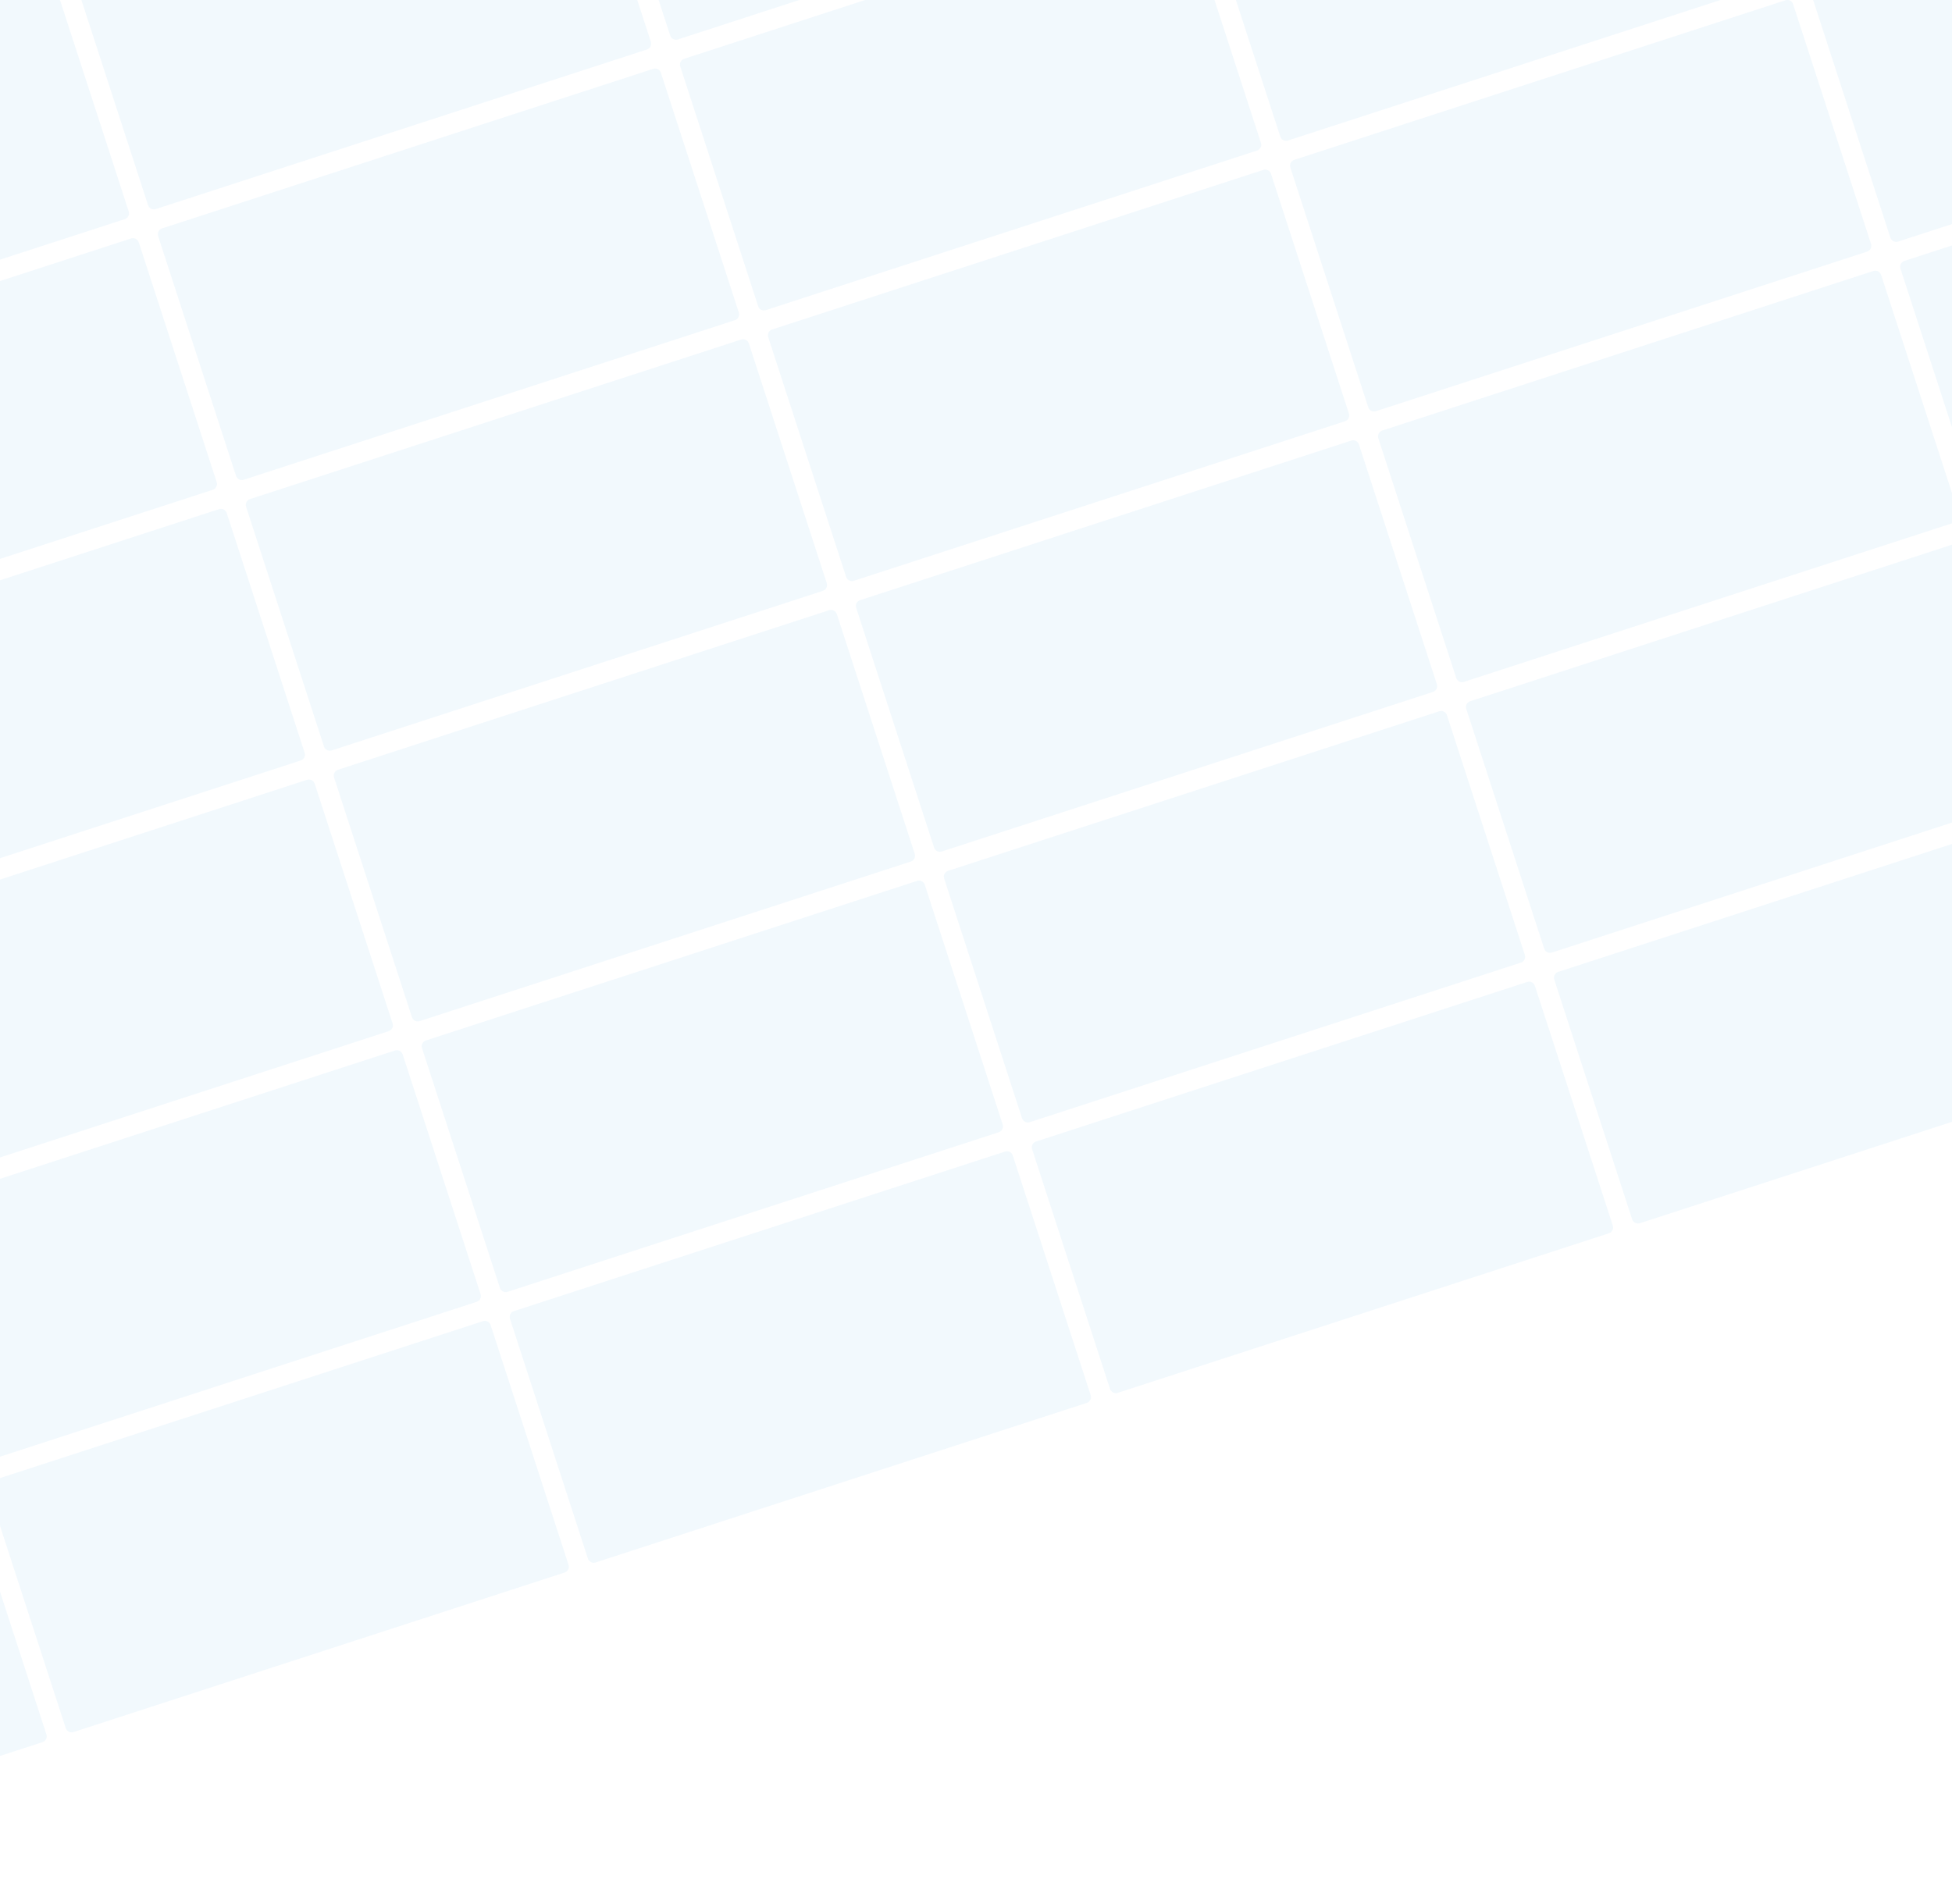
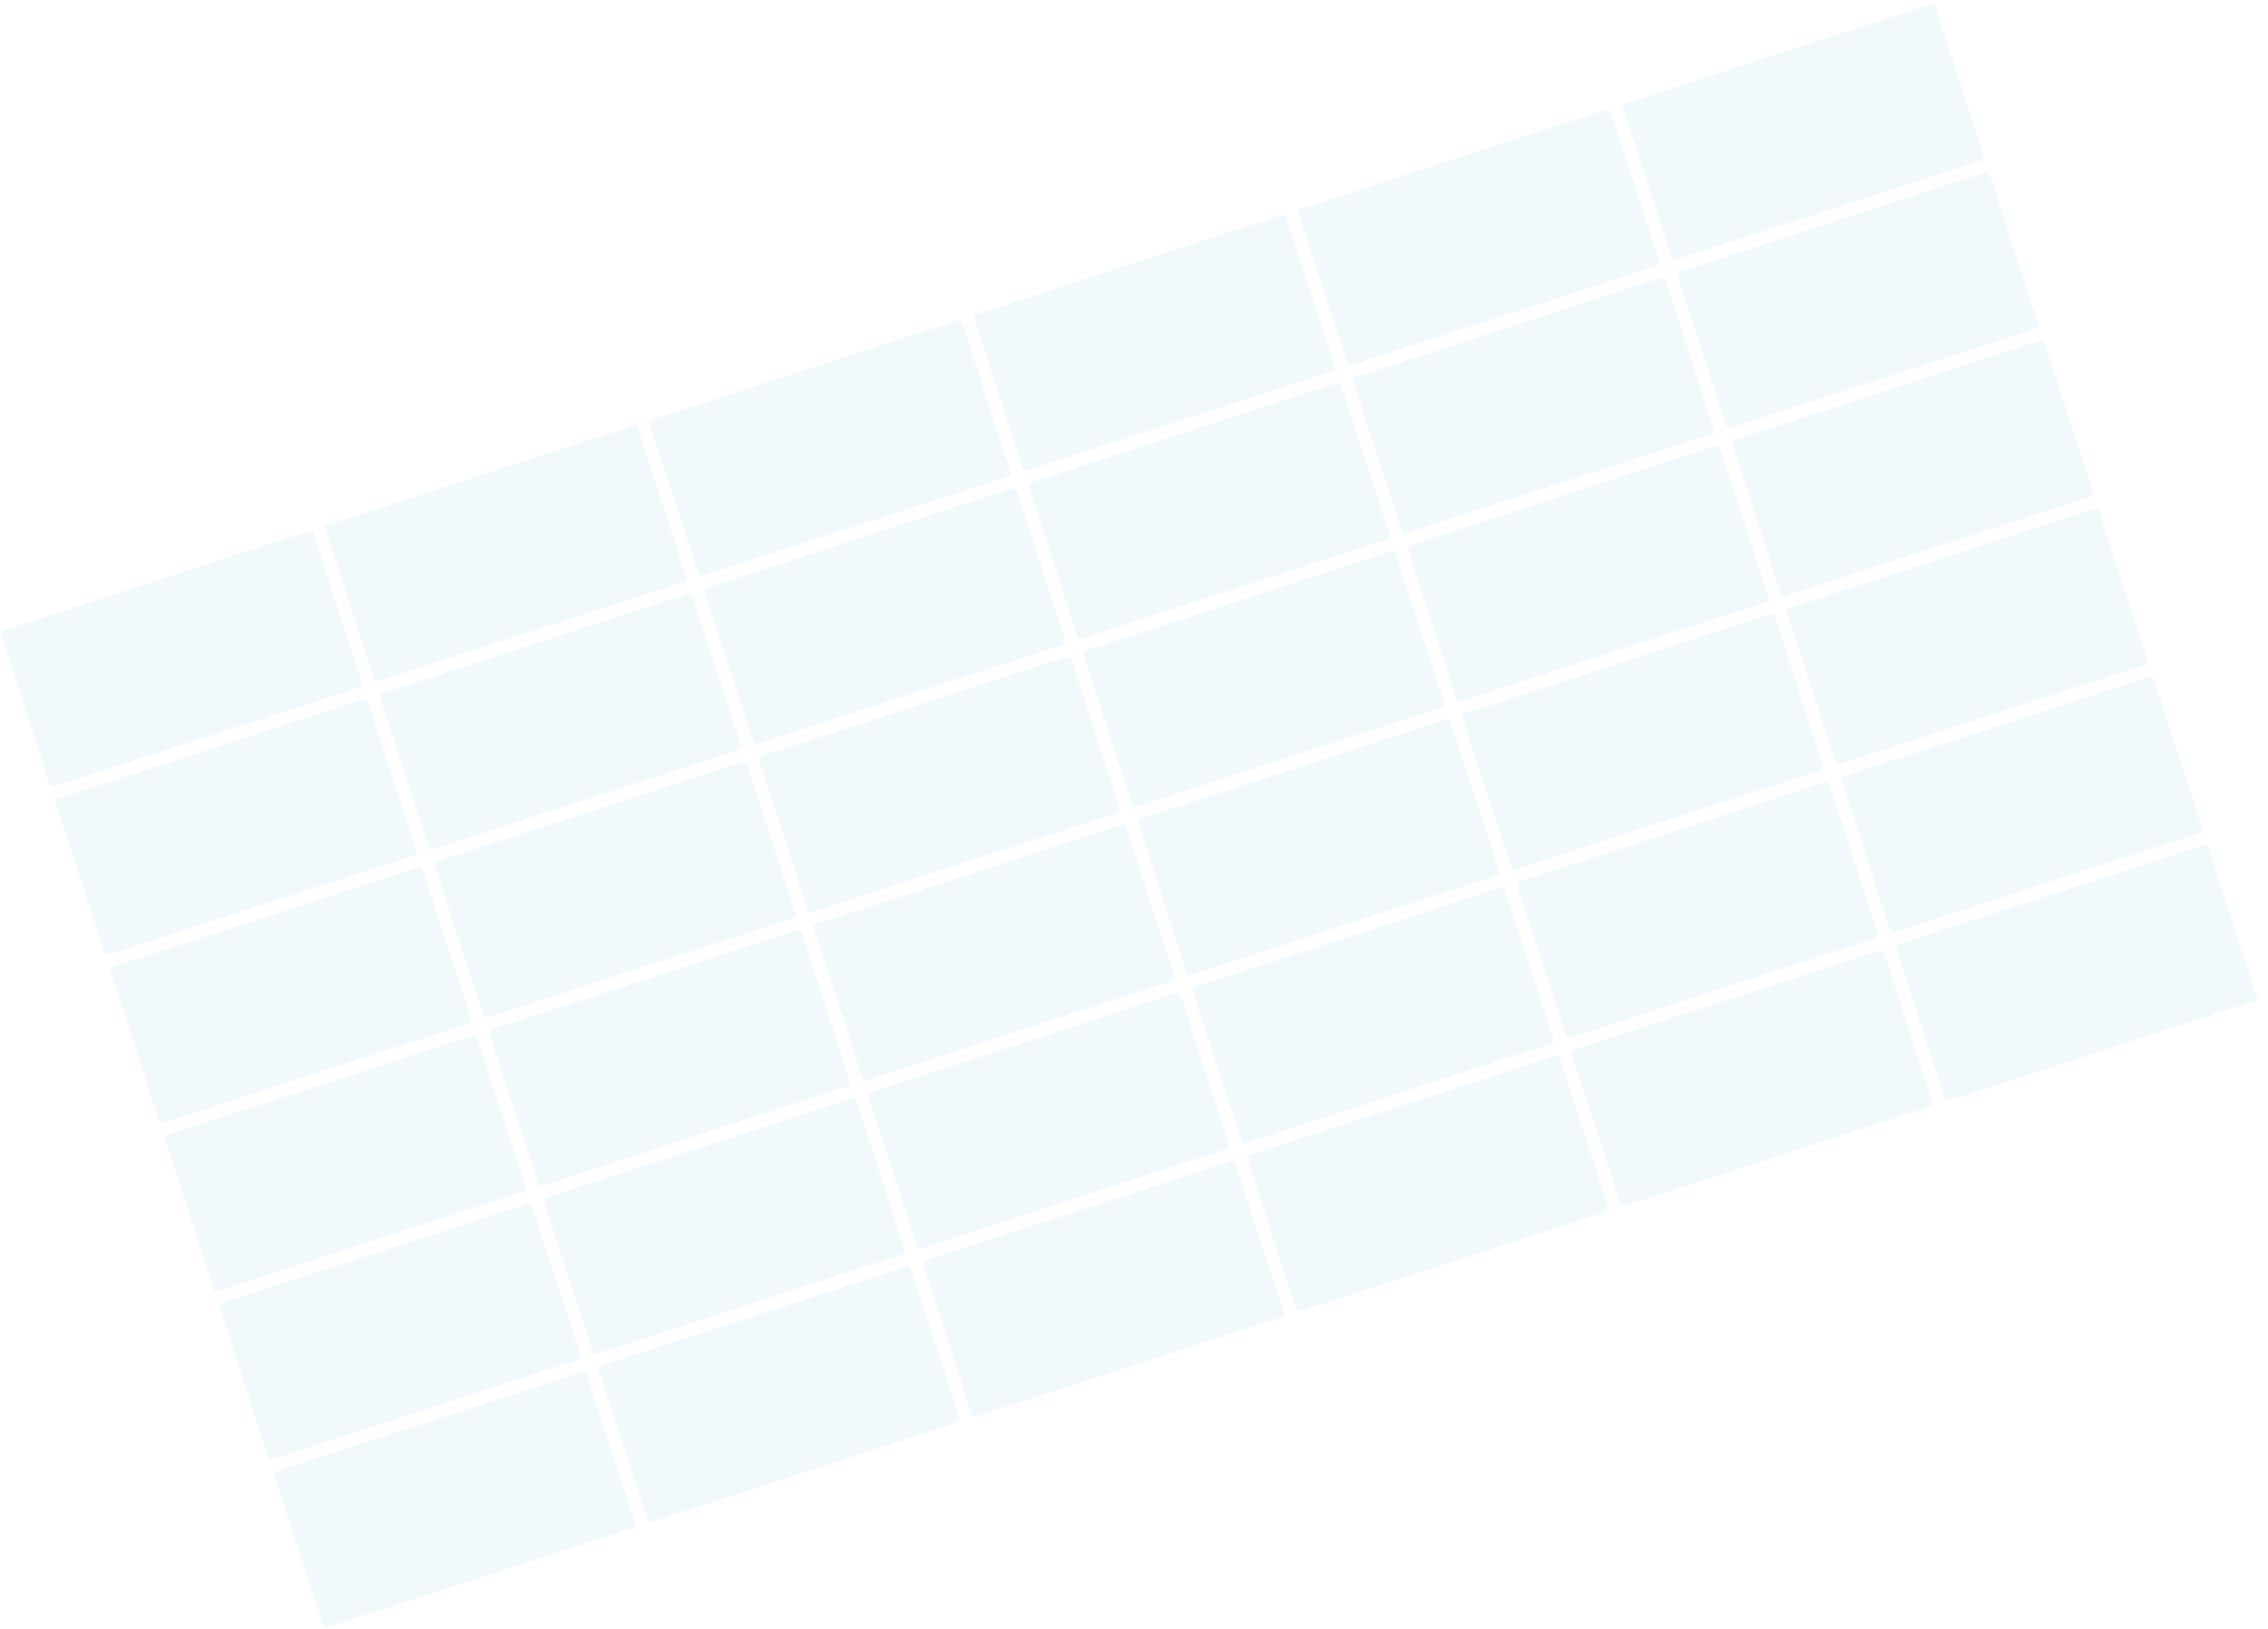
- <svg xmlns="http://www.w3.org/2000/svg" width="1920" height="1873" viewBox="0 0 1920 1873" fill="none">
-   <rect x="-446.43" y="127.131" width="520" height="260" rx="6" transform="rotate(-18 -446.43 127.131)" fill="#3D9ED6" fill-opacity="0.07" />
-   <rect x="67.142" y="-39.738" width="520" height="260" rx="6" transform="rotate(-18 67.1416 -39.7383)" fill="#3D9ED6" fill-opacity="0.07" />
-   <rect x="580.712" y="-206.608" width="520" height="260" rx="6" transform="rotate(-18 580.712 -206.608)" fill="#3D9ED6" fill-opacity="0.07" />
-   <rect x="-359.904" y="393.427" width="520" height="260" rx="6" transform="rotate(-18 -359.904 393.427)" fill="#3D9ED6" fill-opacity="0.07" />
-   <rect x="153.666" y="226.557" width="520" height="260" rx="6" transform="rotate(-18 153.666 226.557)" fill="#3D9ED6" fill-opacity="0.07" />
-   <rect x="667.236" y="59.688" width="520" height="260" rx="6" transform="rotate(-18 667.236 59.6882)" fill="#3D9ED6" fill-opacity="0.07" />
-   <rect x="1180.81" y="-107.181" width="520" height="260" rx="6" transform="rotate(-18 1180.81 -107.181)" fill="#3D9ED6" fill-opacity="0.07" />
-   <rect x="-273.38" y="659.722" width="520" height="260" rx="6" transform="rotate(-18 -273.38 659.722)" fill="#3D9ED6" fill-opacity="0.07" />
-   <rect x="240.19" y="492.853" width="520" height="260" rx="6" transform="rotate(-18 240.19 492.853)" fill="#3D9ED6" fill-opacity="0.07" />
-   <rect x="753.761" y="325.984" width="520" height="260" rx="6" transform="rotate(-18 753.761 325.984)" fill="#3D9ED6" fill-opacity="0.07" />
-   <rect x="1267.33" y="159.115" width="520" height="260" rx="6" transform="rotate(-18 1267.33 159.115)" fill="#3D9ED6" fill-opacity="0.07" />
-   <rect x="1780.9" y="-7.754" width="520" height="260" rx="6" transform="rotate(-18 1780.9 -7.75439)" fill="#3D9ED6" fill-opacity="0.07" />
-   <rect x="-186.855" y="926.018" width="520" height="260" rx="6" transform="rotate(-18 -186.855 926.018)" fill="#3D9ED6" fill-opacity="0.07" />
-   <rect x="326.716" y="759.149" width="520" height="260" rx="6" transform="rotate(-18 326.716 759.149)" fill="#3D9ED6" fill-opacity="0.07" />
-   <rect x="840.286" y="592.28" width="520" height="260" rx="6" transform="rotate(-18 840.286 592.28)" fill="#3D9ED6" fill-opacity="0.07" />
-   <rect x="1353.86" y="425.411" width="520" height="260" rx="6" transform="rotate(-18 1353.86 425.411)" fill="#3D9ED6" fill-opacity="0.07" />
-   <rect x="1867.43" y="258.542" width="520" height="260" rx="6" transform="rotate(-18 1867.43 258.542)" fill="#3D9ED6" fill-opacity="0.07" />
-   <rect x="-100.33" y="1192.31" width="520" height="260" rx="6" transform="rotate(-18 -100.33 1192.31)" fill="#3D9ED6" fill-opacity="0.07" />
-   <rect x="413.24" y="1025.45" width="520" height="260" rx="6" transform="rotate(-18 413.24 1025.45)" fill="#3D9ED6" fill-opacity="0.07" />
-   <rect x="926.811" y="858.576" width="520" height="260" rx="6" transform="rotate(-18 926.811 858.576)" fill="#3D9ED6" fill-opacity="0.07" />
-   <rect x="1440.38" y="691.707" width="520" height="260" rx="6" transform="rotate(-18 1440.38 691.707)" fill="#3D9ED6" fill-opacity="0.07" />
-   <rect x="-527.377" y="1625.48" width="520" height="260" rx="6" transform="rotate(-18 -527.377 1625.48)" fill="#3D9ED6" fill-opacity="0.07" />
-   <rect x="-13.806" y="1458.61" width="520" height="260" rx="6" transform="rotate(-18 -13.8057 1458.61)" fill="#3D9ED6" fill-opacity="0.07" />
-   <rect x="499.765" y="1291.74" width="520" height="260" rx="6" transform="rotate(-18 499.765 1291.74)" fill="#3D9ED6" fill-opacity="0.07" />
-   <rect x="1013.34" y="1124.87" width="520" height="260" rx="6" transform="rotate(-18 1013.34 1124.87)" fill="#3D9ED6" fill-opacity="0.07" />
-   <rect x="1526.91" y="958.002" width="520" height="260" rx="6" transform="rotate(-18 1526.91 958.002)" fill="#3D9ED6" fill-opacity="0.07" />
+ <svg xmlns="http://www.w3.org/2000/svg" width="3591" height="2579" viewBox="0 0 3591 2579" fill="none">
+   <rect y="999.979" width="520" height="260" rx="6" transform="rotate(-18 0 999.979)" fill="#3D9ED6" fill-opacity="0.07" />
+   <rect x="513.57" y="833.11" width="520" height="260" rx="6" transform="rotate(-18 513.57 833.11)" fill="#3D9ED6" fill-opacity="0.07" />
+   <rect x="1027.14" y="666.241" width="520" height="260" rx="6" transform="rotate(-18 1027.14 666.241)" fill="#3D9ED6" fill-opacity="0.07" />
+   <rect x="1540.71" y="499.371" width="520" height="260" rx="6" transform="rotate(-18 1540.71 499.371)" fill="#3D9ED6" fill-opacity="0.07" />
+   <rect x="2054.28" y="332.502" width="520" height="260" rx="6" transform="rotate(-18 2054.28 332.502)" fill="#3D9ED6" fill-opacity="0.07" />
+   <rect x="2567.85" y="165.633" width="520" height="260" rx="6" transform="rotate(-18 2567.85 165.633)" fill="#3D9ED6" fill-opacity="0.07" />
+   <rect x="86.525" y="1266.27" width="520" height="260" rx="6" transform="rotate(-18 86.5254 1266.27)" fill="#3D9ED6" fill-opacity="0.07" />
+   <rect x="600.096" y="1099.41" width="520" height="260" rx="6" transform="rotate(-18 600.096 1099.41)" fill="#3D9ED6" fill-opacity="0.07" />
+   <rect x="1113.67" y="932.536" width="520" height="260" rx="6" transform="rotate(-18 1113.67 932.536)" fill="#3D9ED6" fill-opacity="0.07" />
+   <rect x="1627.24" y="765.667" width="520" height="260" rx="6" transform="rotate(-18 1627.24 765.667)" fill="#3D9ED6" fill-opacity="0.07" />
+   <rect x="2140.81" y="598.798" width="520" height="260" rx="6" transform="rotate(-18 2140.81 598.798)" fill="#3D9ED6" fill-opacity="0.07" />
+   <rect x="2654.38" y="431.929" width="520" height="260" rx="6" transform="rotate(-18 2654.38 431.929)" fill="#3D9ED6" fill-opacity="0.07" />
+   <rect x="173.049" y="1532.57" width="520" height="260" rx="6" transform="rotate(-18 173.049 1532.57)" fill="#3D9ED6" fill-opacity="0.07" />
+   <rect x="686.619" y="1365.7" width="520" height="260" rx="6" transform="rotate(-18 686.619 1365.7)" fill="#3D9ED6" fill-opacity="0.07" />
+   <rect x="1200.19" y="1198.83" width="520" height="260" rx="6" transform="rotate(-18 1200.19 1198.83)" fill="#3D9ED6" fill-opacity="0.07" />
+   <rect x="1713.76" y="1031.96" width="520" height="260" rx="6" transform="rotate(-18 1713.76 1031.96)" fill="#3D9ED6" fill-opacity="0.07" />
+   <rect x="2227.33" y="865.094" width="520" height="260" rx="6" transform="rotate(-18 2227.33 865.094)" fill="#3D9ED6" fill-opacity="0.07" />
+   <rect x="2740.9" y="698.225" width="520" height="260" rx="6" transform="rotate(-18 2740.9 698.225)" fill="#3D9ED6" fill-opacity="0.07" />
+   <rect x="259.574" y="1798.87" width="520" height="260" rx="6" transform="rotate(-18 259.574 1798.87)" fill="#3D9ED6" fill-opacity="0.07" />
+   <rect x="773.145" y="1632" width="520" height="260" rx="6" transform="rotate(-18 773.145 1632)" fill="#3D9ED6" fill-opacity="0.07" />
+   <rect x="1286.71" y="1465.13" width="520" height="260" rx="6" transform="rotate(-18 1286.71 1465.13)" fill="#3D9ED6" fill-opacity="0.07" />
+   <rect x="1800.29" y="1298.26" width="520" height="260" rx="6" transform="rotate(-18 1800.29 1298.26)" fill="#3D9ED6" fill-opacity="0.07" />
+   <rect x="2313.86" y="1131.39" width="520" height="260" rx="6" transform="rotate(-18 2313.86 1131.39)" fill="#3D9ED6" fill-opacity="0.07" />
+   <rect x="2827.43" y="964.521" width="520" height="260" rx="6" transform="rotate(-18 2827.43 964.521)" fill="#3D9ED6" fill-opacity="0.07" />
+   <rect x="346.1" y="2065.16" width="520" height="260" rx="6" transform="rotate(-18 346.1 2065.16)" fill="#3D9ED6" fill-opacity="0.07" />
+   <rect x="859.67" y="1898.29" width="520" height="260" rx="6" transform="rotate(-18 859.67 1898.29)" fill="#3D9ED6" fill-opacity="0.07" />
+   <rect x="1373.24" y="1731.42" width="520" height="260" rx="6" transform="rotate(-18 1373.24 1731.42)" fill="#3D9ED6" fill-opacity="0.07" />
+   <rect x="1886.81" y="1564.55" width="520" height="260" rx="6" transform="rotate(-18 1886.81 1564.55)" fill="#3D9ED6" fill-opacity="0.07" />
+   <rect x="2400.38" y="1397.69" width="520" height="260" rx="6" transform="rotate(-18 2400.38 1397.69)" fill="#3D9ED6" fill-opacity="0.07" />
+   <rect x="2913.95" y="1230.82" width="520" height="260" rx="6" transform="rotate(-18 2913.95 1230.82)" fill="#3D9ED6" fill-opacity="0.07" />
+   <rect x="432.623" y="2331.46" width="520" height="260" rx="6" transform="rotate(-18 432.623 2331.46)" fill="#3D9ED6" fill-opacity="0.07" />
+   <rect x="946.195" y="2164.59" width="520" height="260" rx="6" transform="rotate(-18 946.195 2164.59)" fill="#3D9ED6" fill-opacity="0.07" />
+   <rect x="1459.77" y="1997.72" width="520" height="260" rx="6" transform="rotate(-18 1459.77 1997.72)" fill="#3D9ED6" fill-opacity="0.07" />
+   <rect x="1973.34" y="1830.85" width="520" height="260" rx="6" transform="rotate(-18 1973.34 1830.85)" fill="#3D9ED6" fill-opacity="0.07" />
+   <rect x="2486.91" y="1663.98" width="520" height="260" rx="6" transform="rotate(-18 2486.91 1663.98)" fill="#3D9ED6" fill-opacity="0.07" />
+   <rect x="3000.48" y="1497.11" width="520" height="260" rx="6" transform="rotate(-18 3000.48 1497.11)" fill="#3D9ED6" fill-opacity="0.07" />
</svg>
